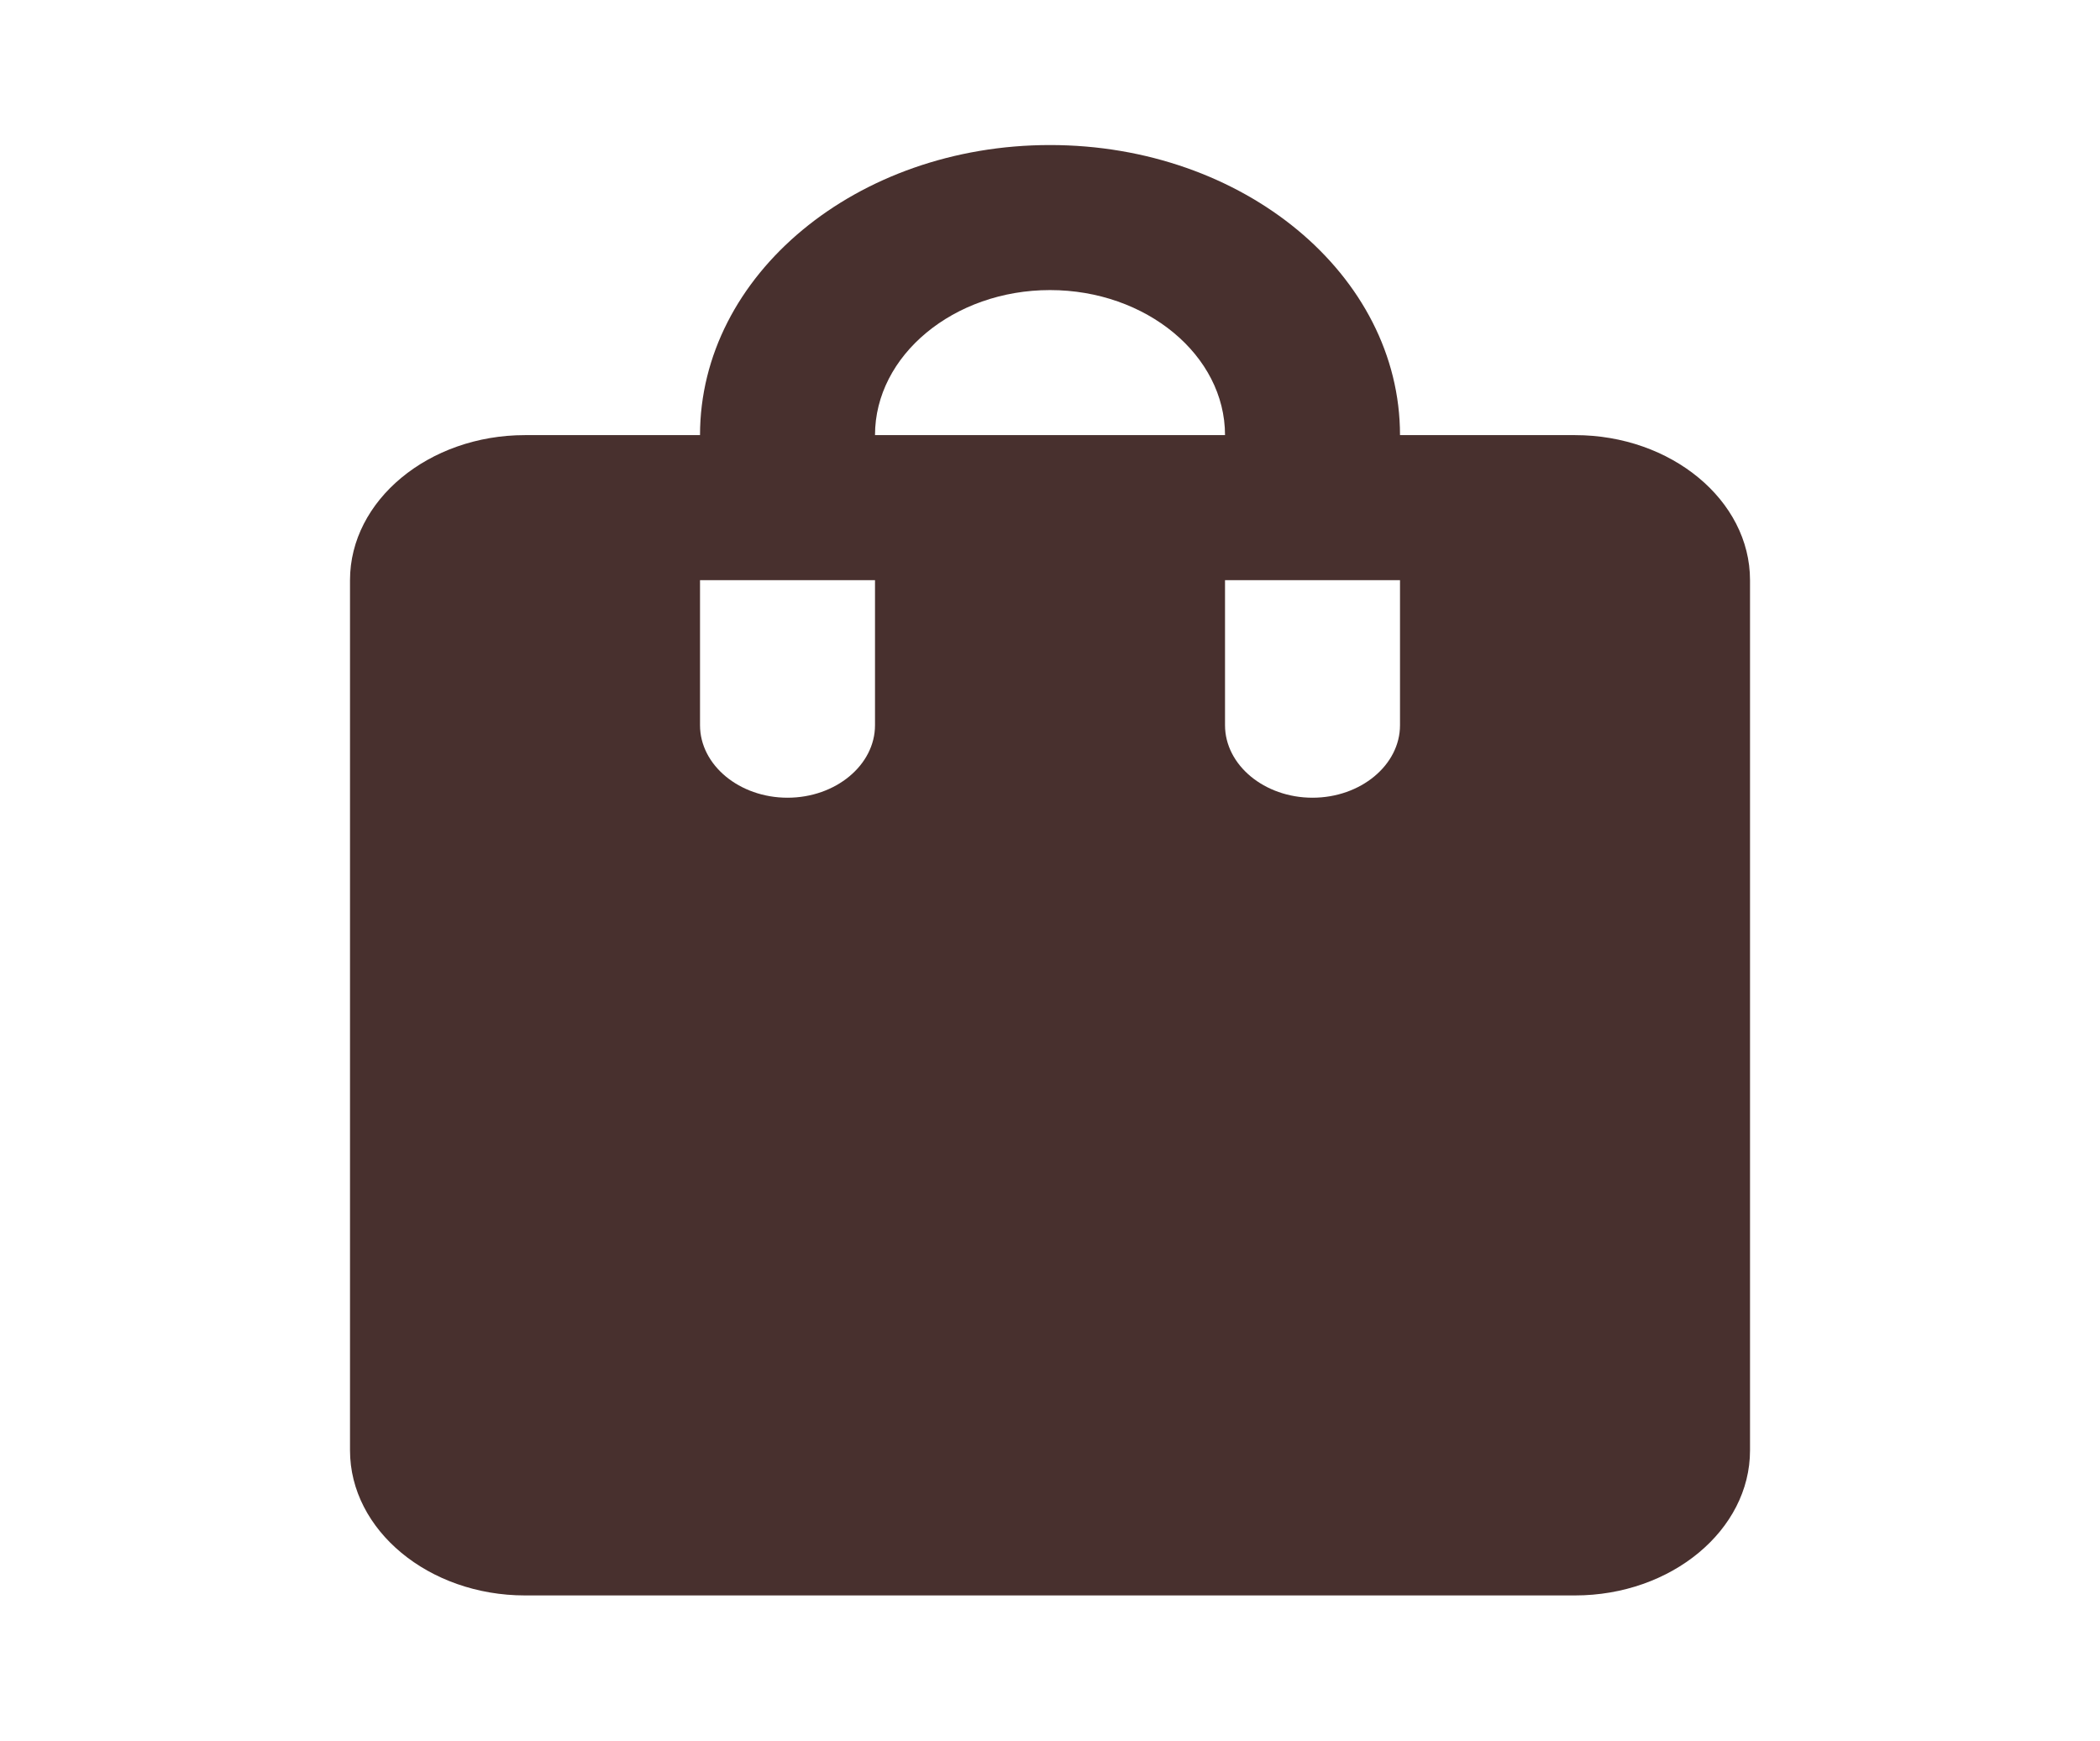
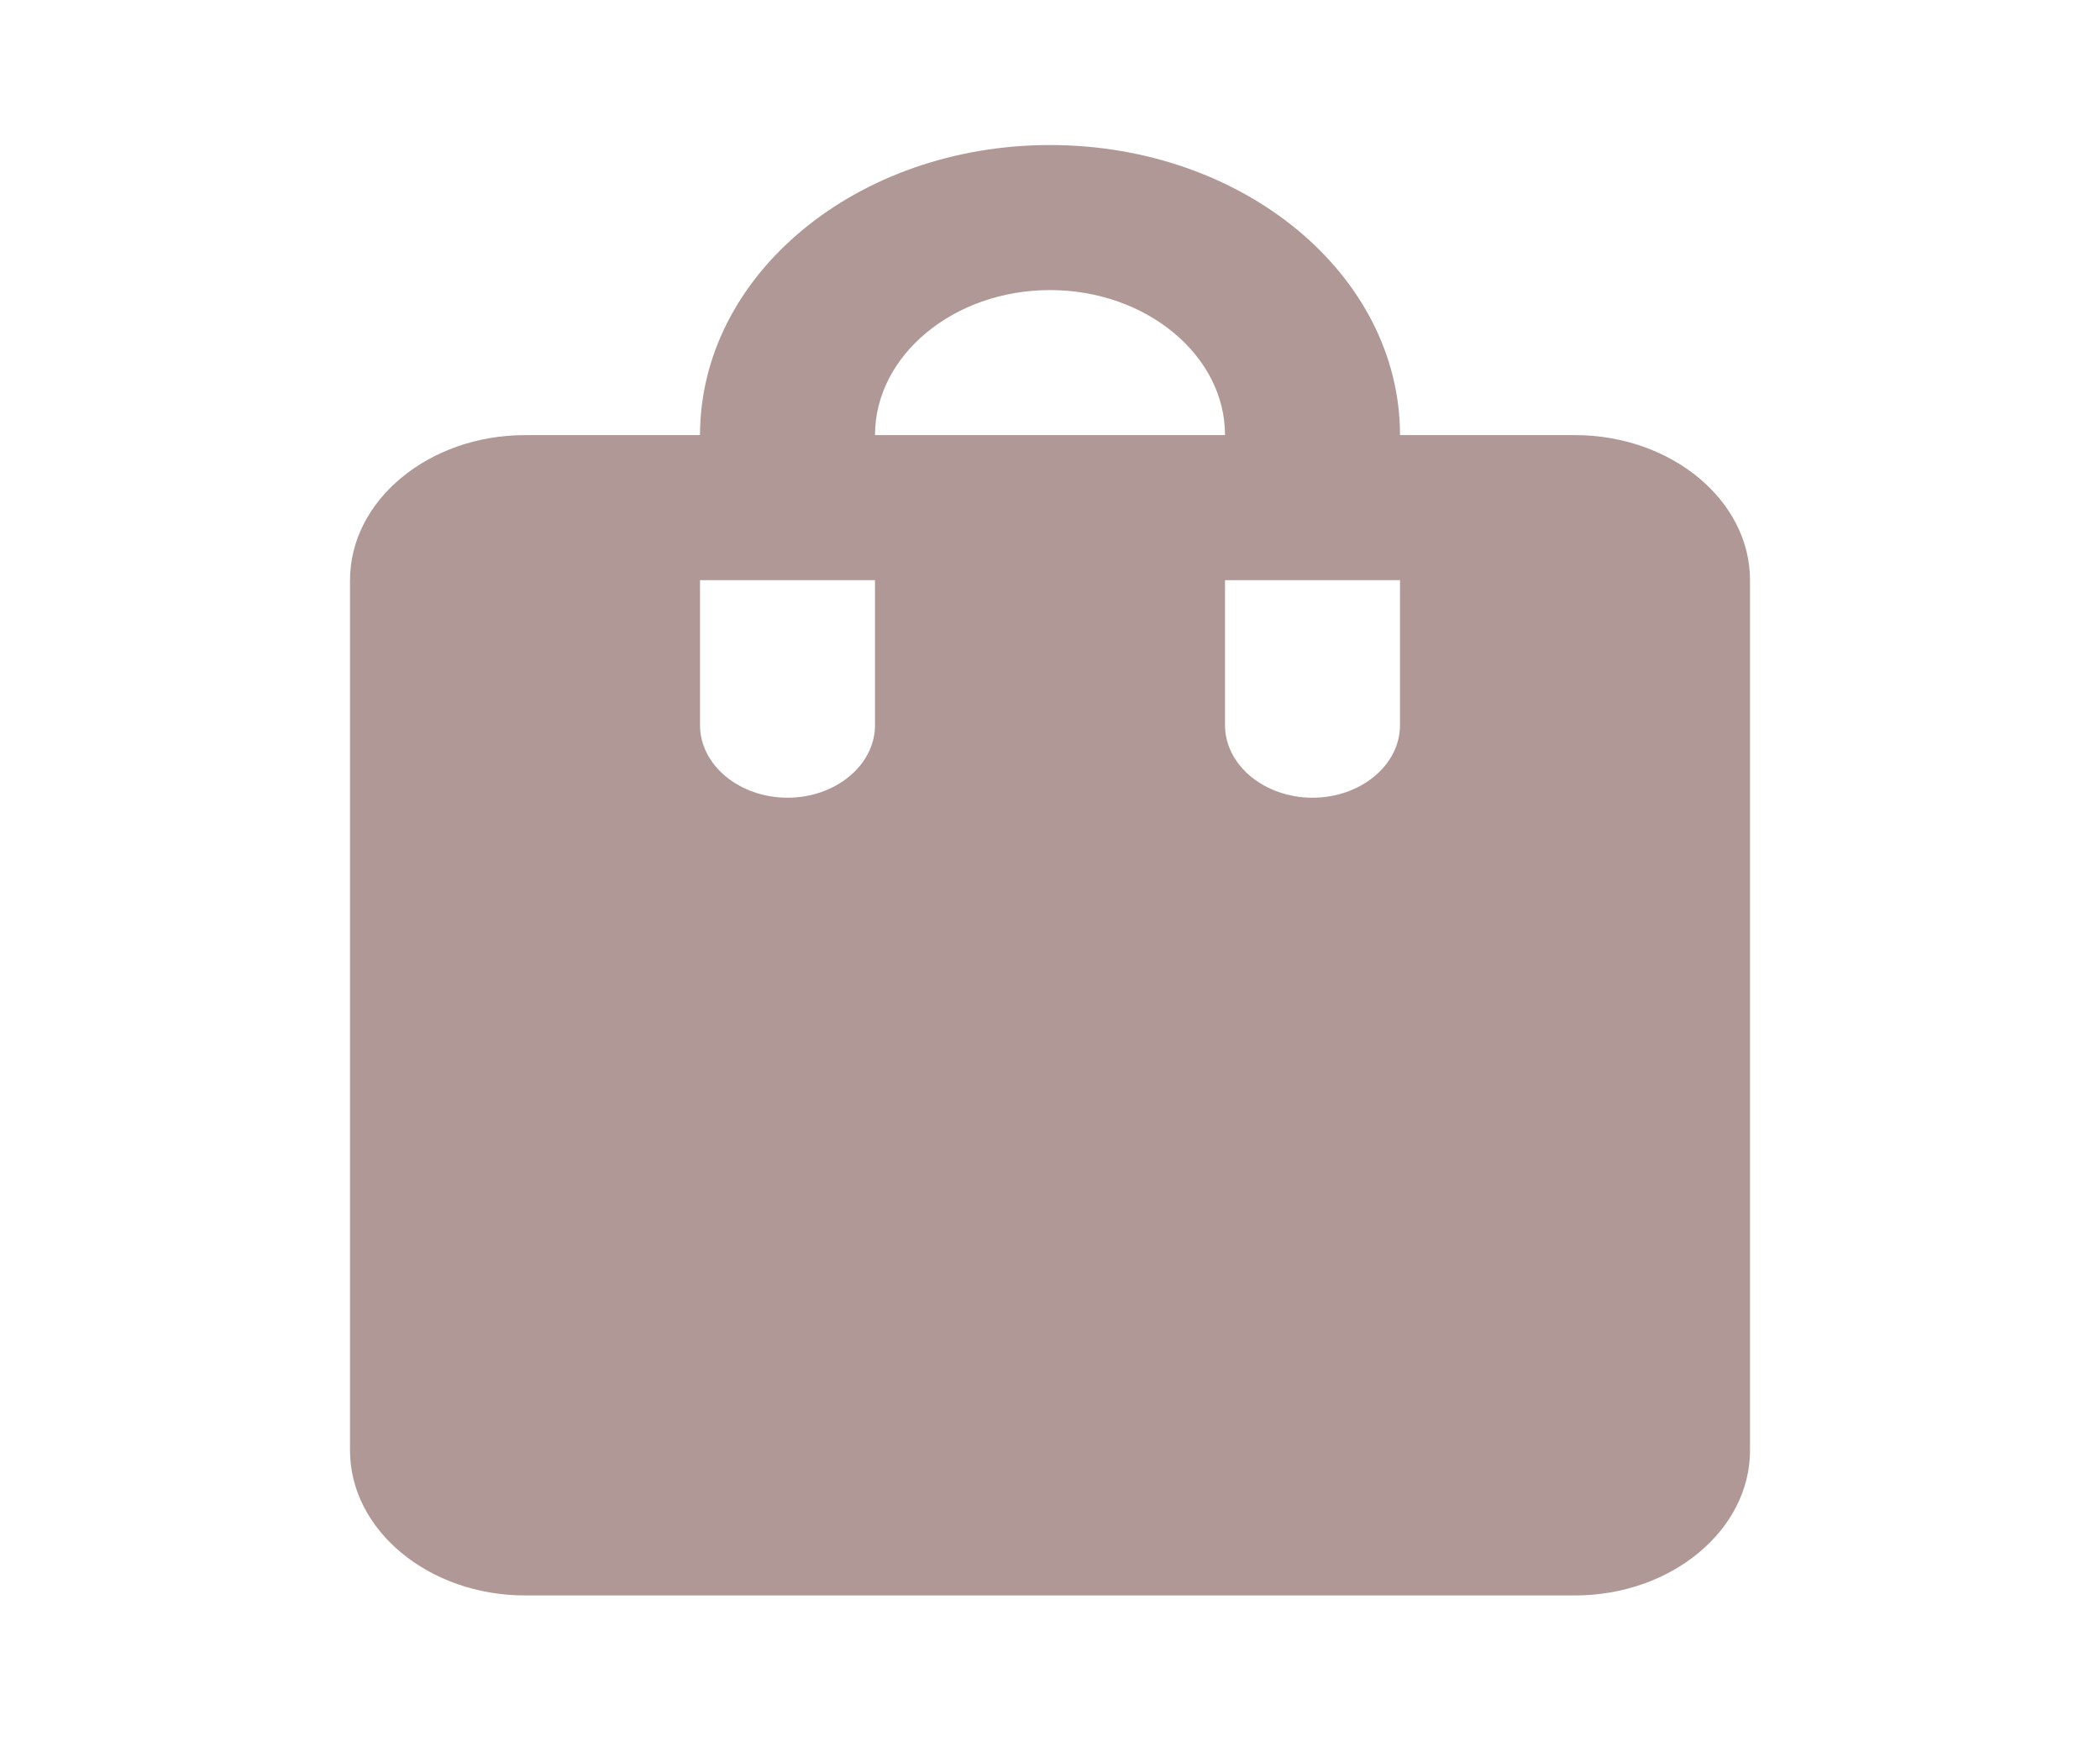
<svg xmlns="http://www.w3.org/2000/svg" width="76" height="63" viewBox="0 0 76 63" fill="none">
-   <path d="M57 15.75H50.667C50.667 9.949 44.999 5.25 38 5.25C31.002 5.25 25.334 9.949 25.334 15.75H19C15.517 15.75 12.667 18.113 12.667 21V52.5C12.667 55.388 15.517 57.75 19 57.75H57C60.484 57.75 63.334 55.388 63.334 52.5V21C63.334 18.113 60.484 15.75 57 15.75ZM31.667 26.25C31.667 27.694 30.242 28.875 28.5 28.875C26.759 28.875 25.334 27.694 25.334 26.25V21H31.667V26.25ZM38 10.5C41.484 10.5 44.334 12.863 44.334 15.75H31.667C31.667 12.863 34.517 10.5 38 10.5ZM50.667 26.25C50.667 27.694 49.242 28.875 47.5 28.875C45.759 28.875 44.334 27.694 44.334 26.25V21H50.667V26.25Z" fill="#48302E" />
+   <path d="M57 15.75H50.667C50.667 9.949 44.999 5.25 38 5.25C31.002 5.25 25.334 9.949 25.334 15.75H19C15.517 15.75 12.667 18.113 12.667 21V52.5C12.667 55.388 15.517 57.75 19 57.75H57C60.484 57.75 63.334 55.388 63.334 52.5V21C63.334 18.113 60.484 15.75 57 15.75ZM31.667 26.25C31.667 27.694 30.242 28.875 28.5 28.875C26.759 28.875 25.334 27.694 25.334 26.25V21H31.667V26.25ZM38 10.5C41.484 10.5 44.334 12.863 44.334 15.75H31.667C31.667 12.863 34.517 10.5 38 10.5ZM50.667 26.25C50.667 27.694 49.242 28.875 47.5 28.875C45.759 28.875 44.334 27.694 44.334 26.25V21H50.667V26.25Z" fill="#B09896" />
</svg>
